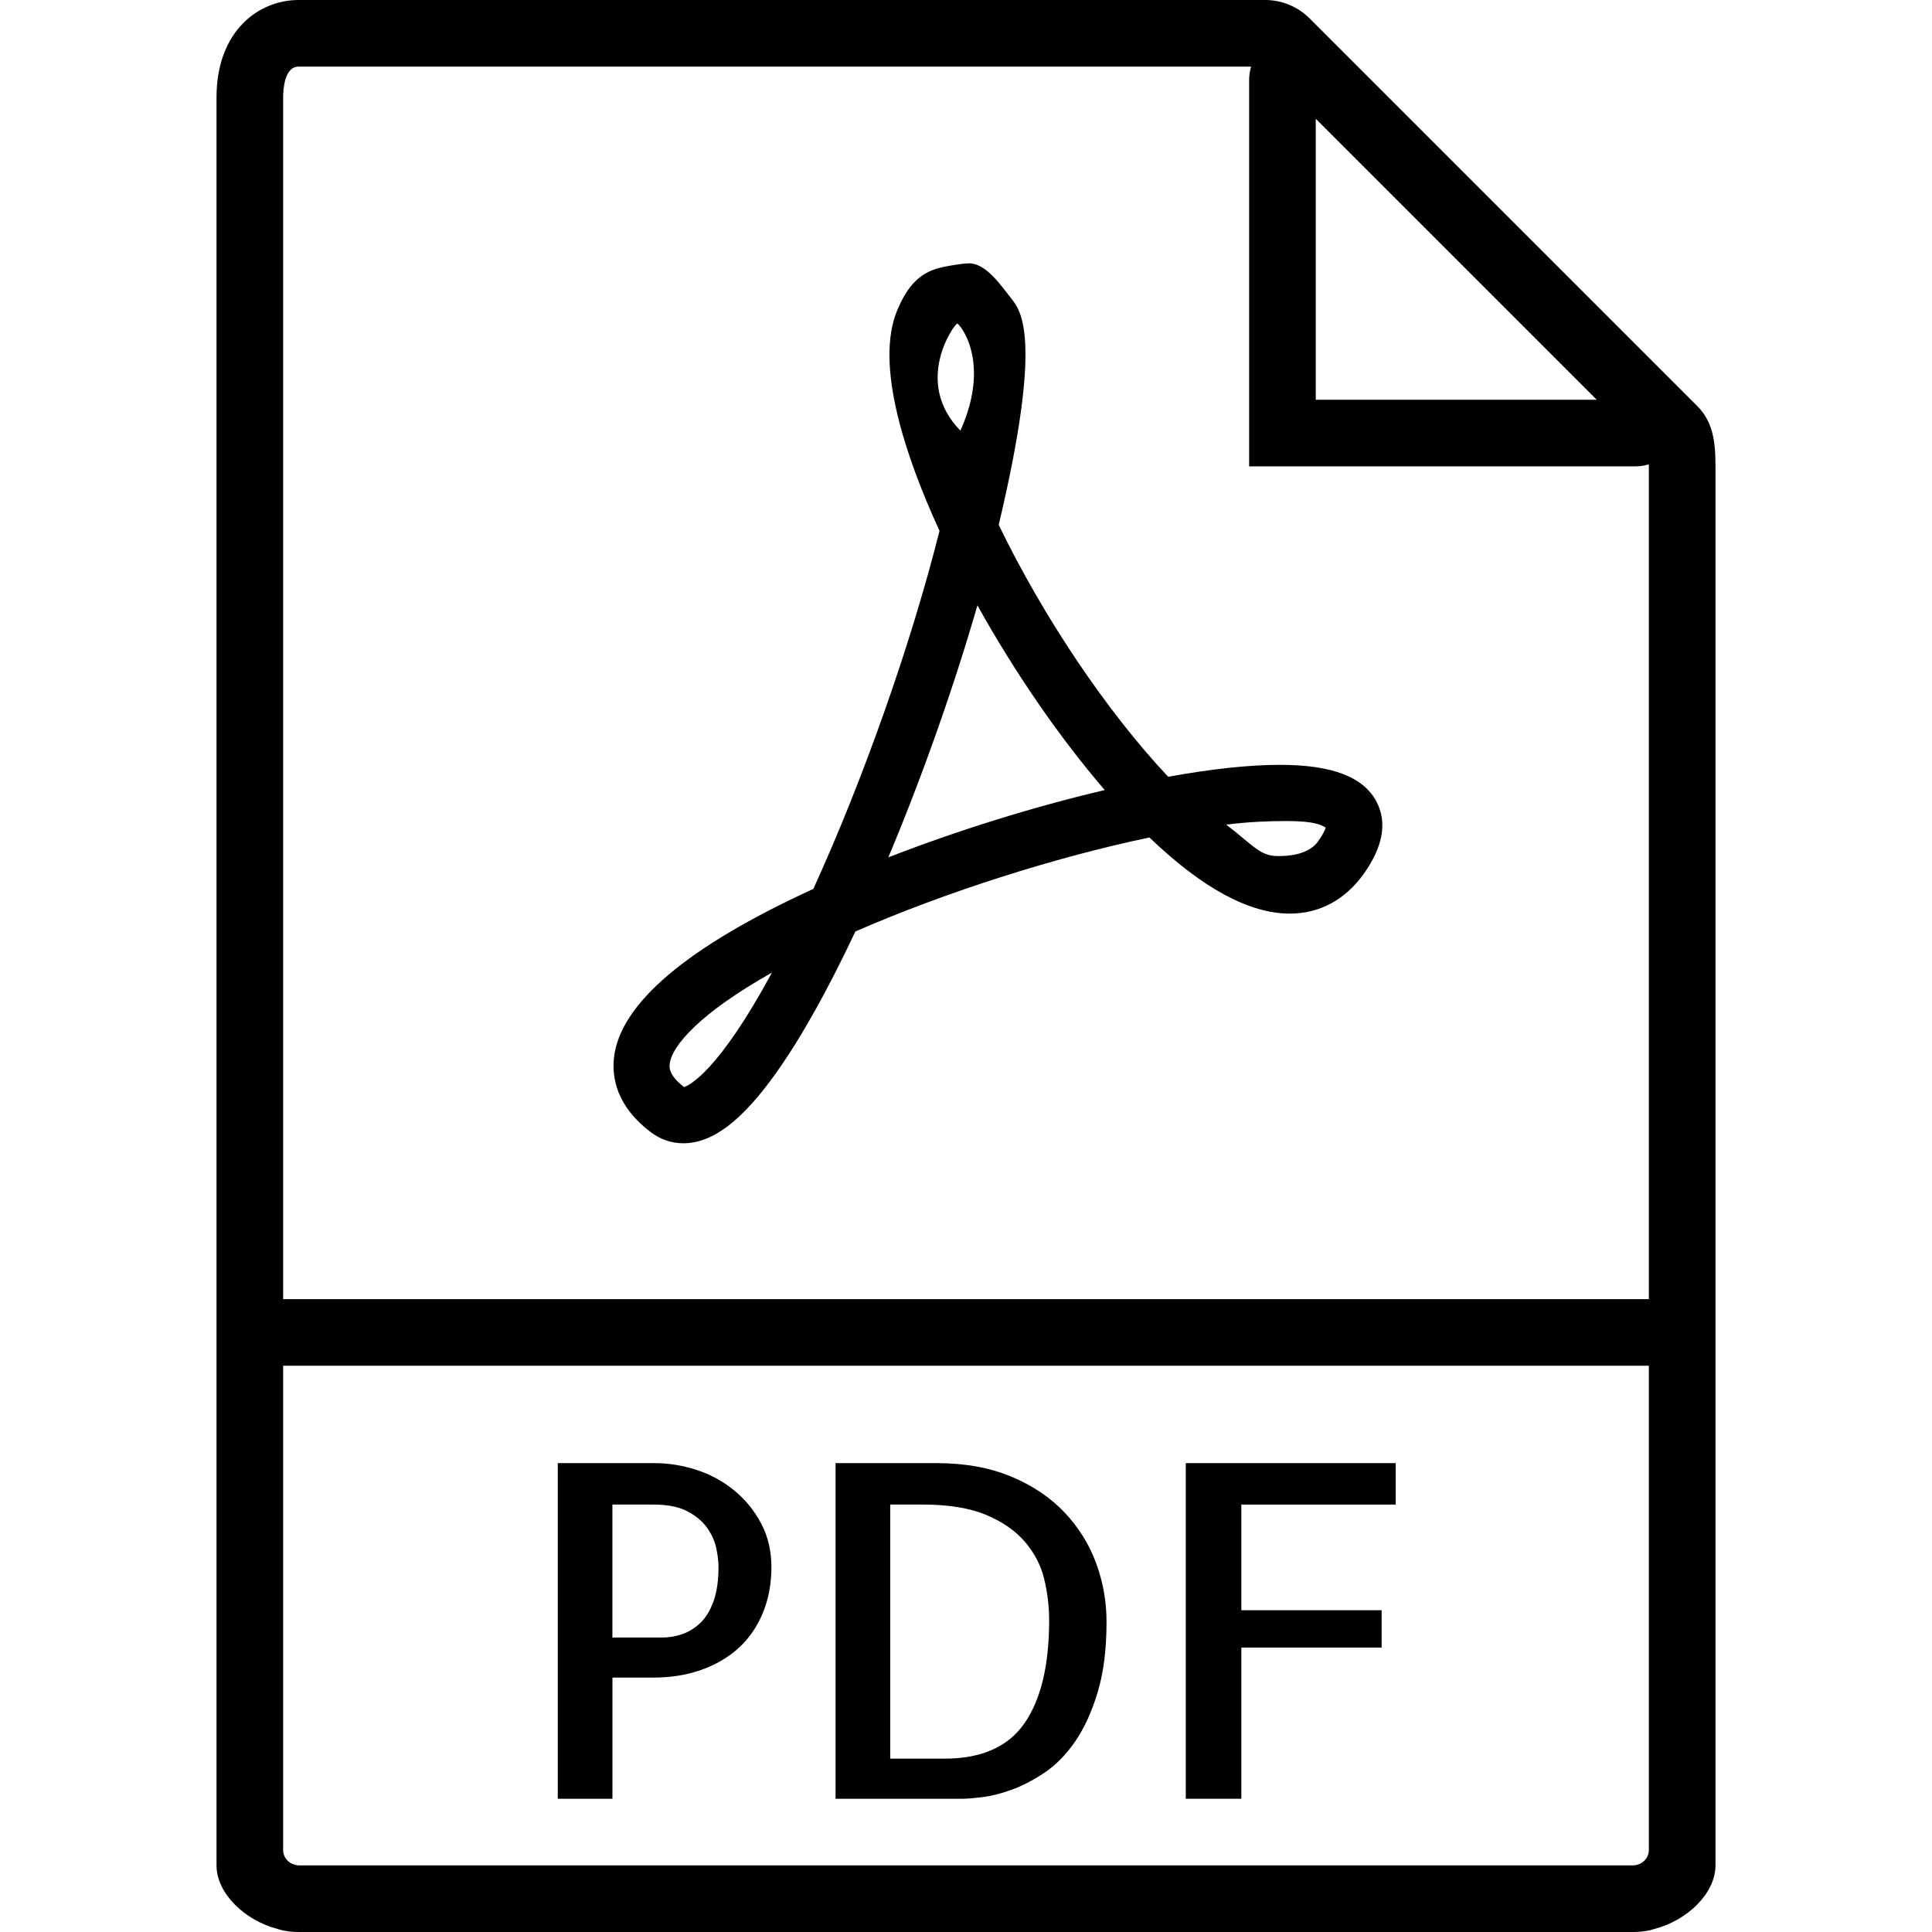
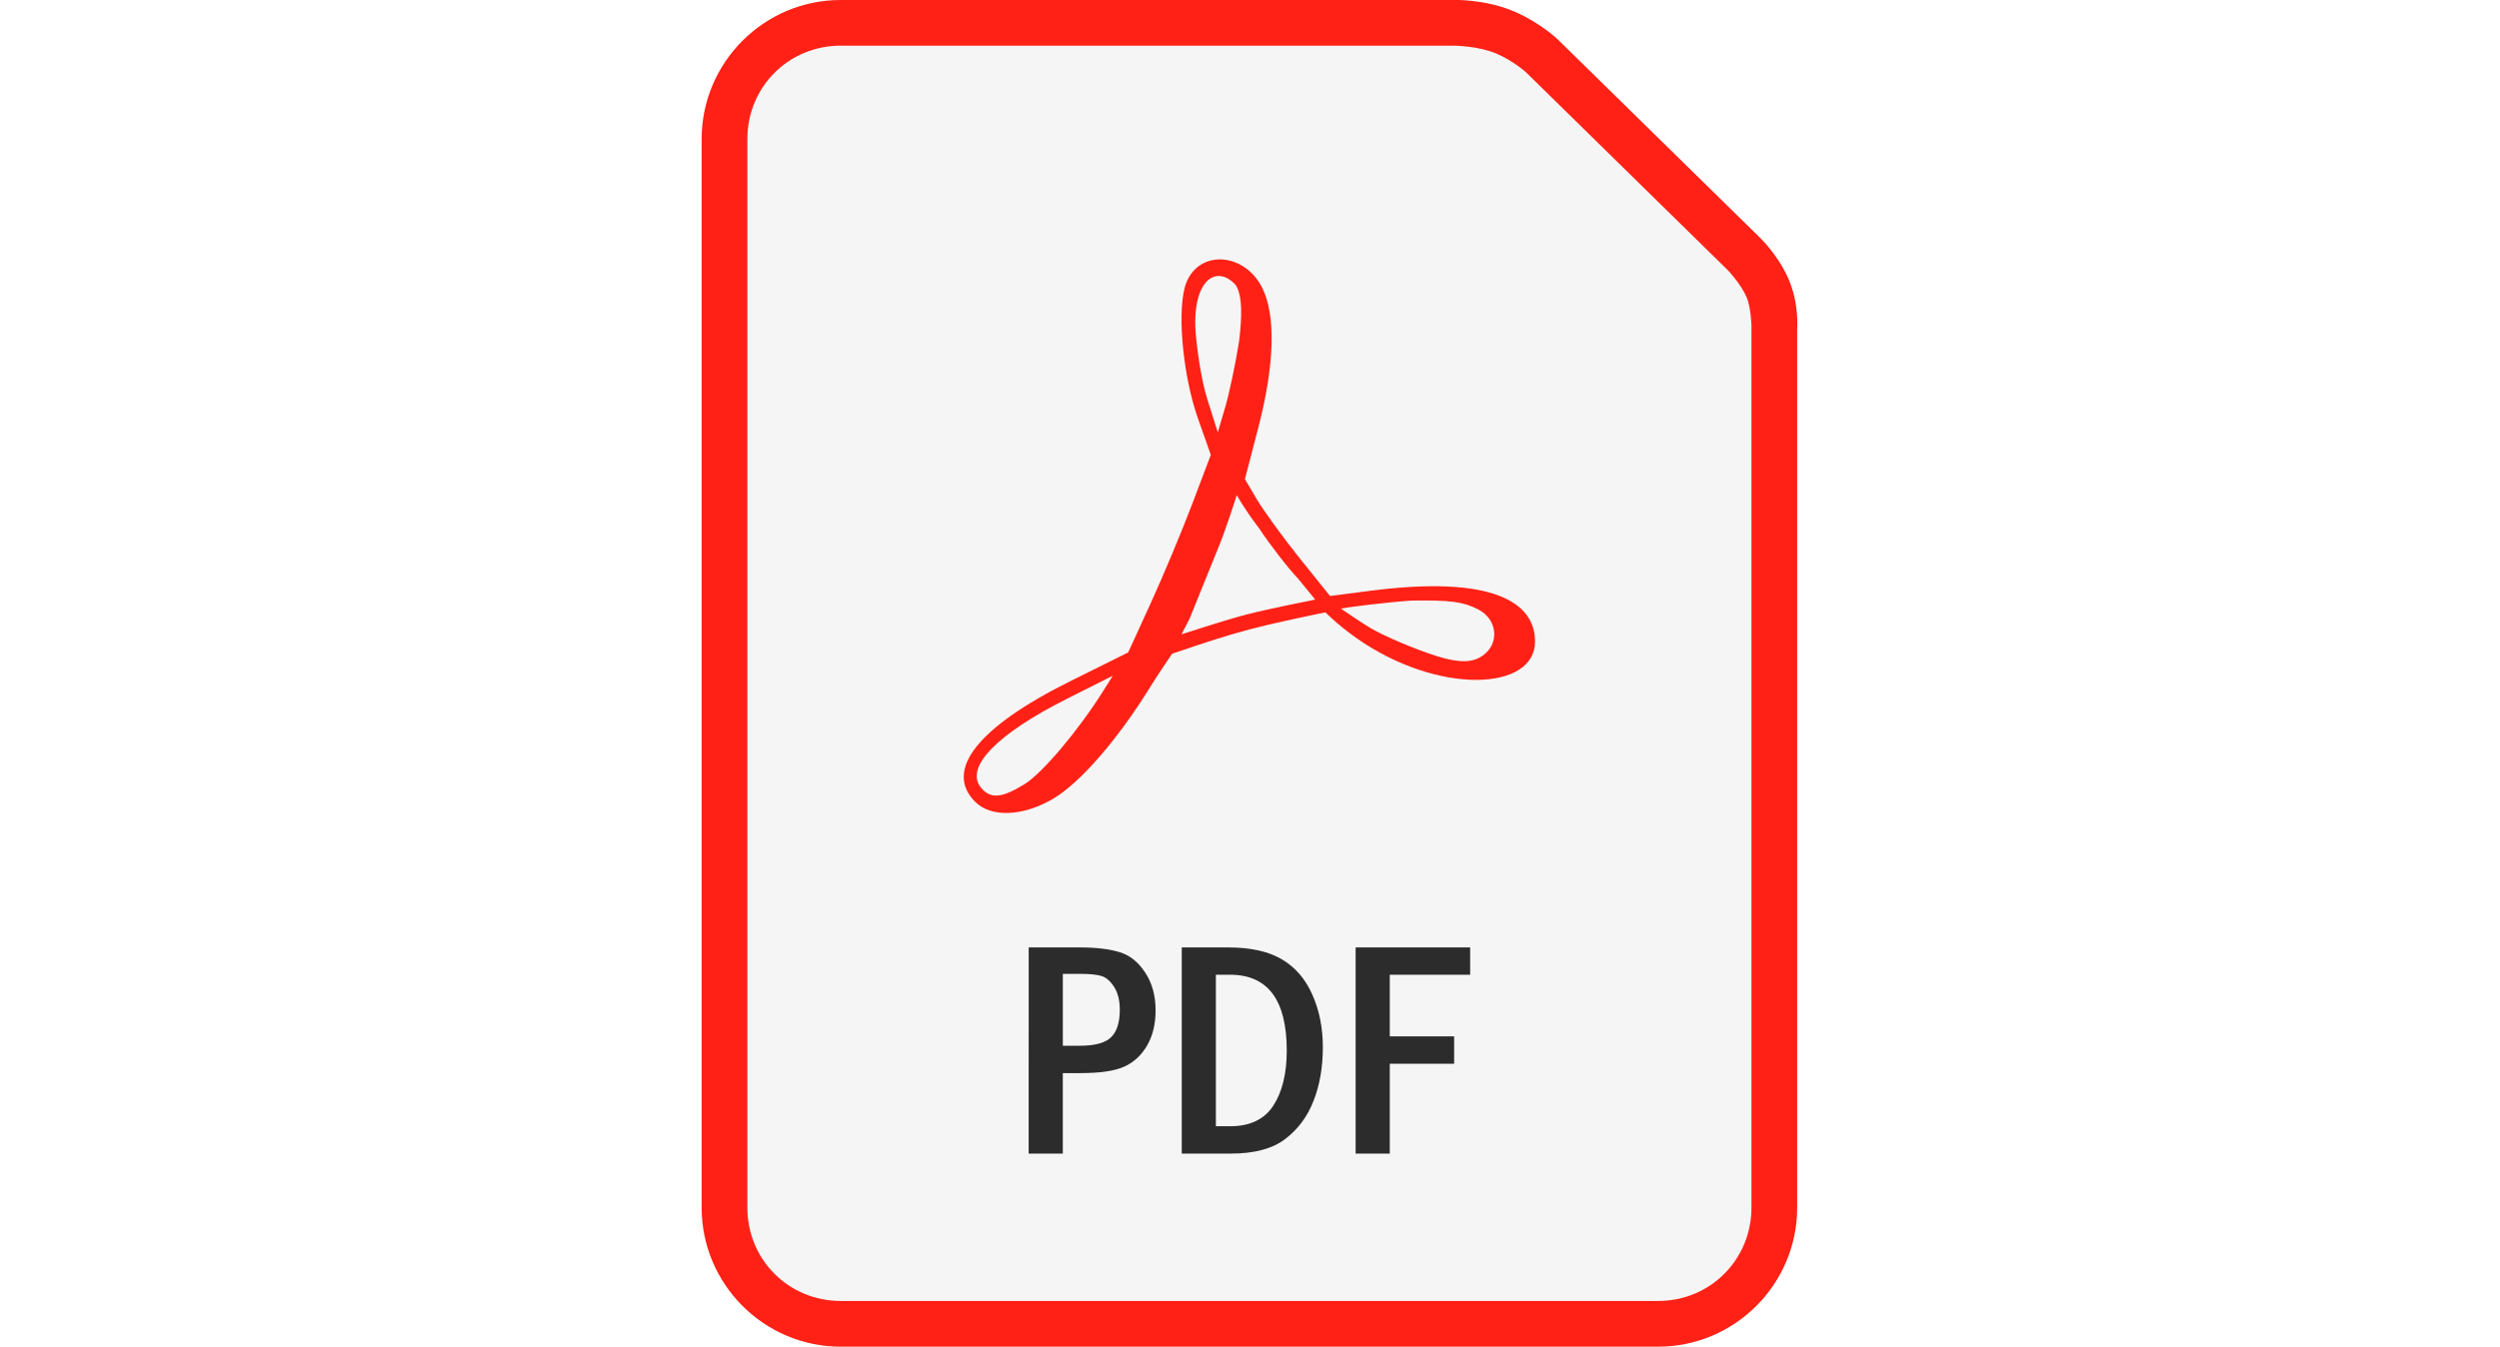
- <svg xmlns="http://www.w3.org/2000/svg" fill="#000000" height="800px" width="800px" version="1.1" id="Capa_1" viewBox="0 0 58 58" xml:space="preserve">
-   <g>
-     <path d="M50.95,12.187l-0.771-0.771L40.084,1.321L39.313,0.55C38.964,0.201,38.48,0,37.985,0H8.963C7.777,0,6.5,0.916,6.5,2.926V39   v16.537V56c0,0.837,0.842,1.653,1.838,1.91c0.05,0.013,0.098,0.032,0.15,0.042C8.644,57.983,8.803,58,8.963,58h40.074   c0.16,0,0.319-0.017,0.475-0.048c0.052-0.01,0.1-0.029,0.15-0.042C50.658,57.653,51.5,56.837,51.5,56v-0.463V39V13.978   C51.5,13.211,51.408,12.645,50.95,12.187z M47.935,12H39.5V3.565L47.935,12z M8.963,56c-0.071,0-0.135-0.026-0.198-0.049   C8.609,55.877,8.5,55.721,8.5,55.537V41h41v14.537c0,0.184-0.109,0.339-0.265,0.414C49.172,55.974,49.108,56,49.037,56H8.963z    M8.5,39V2.926C8.5,2.709,8.533,2,8.963,2h28.595C37.525,2.126,37.5,2.256,37.5,2.391V14h11.609c0.135,0,0.264-0.025,0.39-0.058   c0,0.015,0.001,0.021,0.001,0.036V39H8.5z" />
-     <path d="M22.042,44.744c-0.333-0.273-0.709-0.479-1.128-0.615c-0.419-0.137-0.843-0.205-1.271-0.205h-2.898V54h1.641v-3.637h1.217   c0.528,0,1.012-0.077,1.449-0.232s0.811-0.374,1.121-0.656c0.31-0.282,0.551-0.631,0.725-1.046c0.173-0.415,0.26-0.877,0.26-1.388   c0-0.483-0.103-0.918-0.308-1.306S22.375,45.018,22.042,44.744z M21.42,48.073c-0.101,0.278-0.232,0.494-0.396,0.649   c-0.164,0.155-0.344,0.267-0.54,0.335c-0.196,0.068-0.395,0.103-0.595,0.103h-1.504v-3.992h1.23c0.419,0,0.756,0.066,1.012,0.198   c0.255,0.132,0.453,0.296,0.595,0.492c0.141,0.196,0.234,0.401,0.28,0.615c0.045,0.214,0.068,0.403,0.068,0.567   C21.57,47.451,21.52,47.795,21.42,48.073z" />
-     <path d="M31.954,45.4c-0.424-0.446-0.957-0.805-1.6-1.073s-1.388-0.403-2.235-0.403h-3.035V54h3.814   c0.127,0,0.323-0.016,0.588-0.048c0.264-0.032,0.556-0.104,0.875-0.219c0.319-0.114,0.649-0.285,0.991-0.513   s0.649-0.54,0.923-0.937s0.499-0.889,0.677-1.477s0.267-1.297,0.267-2.126c0-0.602-0.105-1.188-0.314-1.757   C32.694,46.355,32.378,45.847,31.954,45.4z M30.758,51.73c-0.492,0.711-1.294,1.066-2.406,1.066h-1.627v-7.629h0.957   c0.784,0,1.422,0.103,1.914,0.308s0.882,0.474,1.169,0.807s0.48,0.704,0.581,1.114c0.1,0.41,0.15,0.825,0.15,1.244   C31.496,49.989,31.25,51.02,30.758,51.73z" />
-     <polygon points="35.598,54 37.266,54 37.266,49.461 41.477,49.461 41.477,48.34 37.266,48.34 37.266,45.168 41.9,45.168    41.9,43.924 35.598,43.924  " />
-     <path d="M38.428,22.961c-0.919,0-2.047,0.12-3.358,0.358c-1.83-1.942-3.74-4.778-5.088-7.562c1.337-5.629,0.668-6.426,0.373-6.802   c-0.314-0.4-0.757-1.049-1.261-1.049c-0.211,0-0.787,0.096-1.016,0.172c-0.576,0.192-0.886,0.636-1.134,1.215   c-0.707,1.653,0.263,4.471,1.261,6.643c-0.853,3.393-2.284,7.454-3.788,10.75c-3.79,1.736-5.803,3.441-5.985,5.068   c-0.066,0.592,0.074,1.461,1.115,2.242c0.285,0.213,0.619,0.326,0.967,0.326h0c0.875,0,1.759-0.67,2.782-2.107   c0.746-1.048,1.547-2.477,2.383-4.251c2.678-1.171,5.991-2.229,8.828-2.822c1.58,1.517,2.995,2.285,4.211,2.285   c0.896,0,1.664-0.412,2.22-1.191c0.579-0.811,0.711-1.537,0.39-2.16C40.943,23.327,39.994,22.961,38.428,22.961z M20.536,32.634   c-0.468-0.359-0.441-0.601-0.431-0.692c0.062-0.556,0.933-1.543,3.07-2.744C21.555,32.19,20.685,32.587,20.536,32.634z    M28.736,9.712c0.043-0.014,1.045,1.101,0.096,3.216C27.406,11.469,28.638,9.745,28.736,9.712z M26.669,25.738   c1.015-2.419,1.959-5.09,2.674-7.564c1.123,2.018,2.472,3.976,3.822,5.544C31.031,24.219,28.759,24.926,26.669,25.738z    M39.57,25.259C39.262,25.69,38.594,25.7,38.36,25.7c-0.533,0-0.732-0.317-1.547-0.944c0.672-0.086,1.306-0.108,1.811-0.108   c0.889,0,1.052,0.131,1.175,0.197C39.777,24.916,39.719,25.05,39.57,25.259z" />
+ <svg xmlns="http://www.w3.org/2000/svg" width="75.32mm" height="40.604mm" viewBox="0 0 75.32 92.604">
+   <g transform="translate(53.54806 -183.9753) scale(1.4843)">
+     <path fill="#ff2116" d="M-29.633 123.947c-3.552 0-6.443 2.893-6.443 6.445v49.498c0 3.552 2.891 6.445 6.443 6.445H8.217c3.552 0 6.443-2.893 6.443-6.445v-40.701s.101-1.192-.416-2.352c-.485-1.087-1.275-1.844-1.275-1.844a1.058 1.058 0 0 0-.006-.008l-9.391-9.211a1.058 1.058 0 0 0-.016-.016s-.802-.763-1.99-1.273c-1.399-.601-2.842-.537-2.842-.537l.021-.002z" color="#000" font-family="sans-serif" overflow="visible" paint-order="markers fill stroke" style="line-height:normal;font-variant-ligatures:normal;font-variant-position:normal;font-variant-caps:normal;font-variant-numeric:normal;font-variant-alternates:normal;font-feature-settings:normal;text-indent:0;text-align:start;text-decoration-line:none;text-decoration-style:solid;text-decoration-color:#000000;text-transform:none;text-orientation:mixed;white-space:normal;shape-padding:0;isolation:auto;mix-blend-mode:normal;solid-color:#000000;solid-opacity:1" />
+     <path fill="#f5f5f5" d="M-29.633 126.064h28.379a1.058 1.058 0 0 0 .021 0s1.135.011 1.965.367c.799.343 1.365.862 1.369.865 0.0 0.0.004.004.004.004l9.367 9.189s.564.596.838 1.209c.221.495.234 1.4.234 1.4a1.058 1.058 0 0 0-.002.045v40.746c0 2.416-1.91 4.328-4.326 4.328H-29.633c-2.416 0-4.326-1.912-4.326-4.328v-49.498c0-2.416 1.91-4.328 4.326-4.328z" color="#000" font-family="sans-serif" overflow="visible" paint-order="markers fill stroke" style="line-height:normal;font-variant-ligatures:normal;font-variant-position:normal;font-variant-caps:normal;font-variant-numeric:normal;font-variant-alternates:normal;font-feature-settings:normal;text-indent:0;text-align:start;text-decoration-line:none;text-decoration-style:solid;text-decoration-color:#000000;text-transform:none;text-orientation:mixed;white-space:normal;shape-padding:0;isolation:auto;mix-blend-mode:normal;solid-color:#000000;solid-opacity:1" />
+     <path fill="#ff2116" d="M-23.408 161.093c-1.457-1.457.119-3.458 4.396-5.584l2.691-1.337 1.048-2.294c.577-1.262 1.437-3.32 1.913-4.575l.864-2.281-.595-1.688c-.732-2.075-.993-5.194-.529-6.316.629-1.519 2.69-1.363 3.506.265.637 1.272.572 3.575-.183 6.479l-.619 2.381.545.926c.3.509 1.176 1.719 1.948 2.687l1.449 1.803 1.803-.235c5.729-.748 7.691.523 7.691 2.345 0 2.299-4.498 2.489-8.276-.164-.85-.597-1.434-1.19-1.434-1.19s-2.367.482-3.532.796c-1.203.324-1.803.527-3.565 1.122 0 0-.618.898-1.021 1.55-1.499 2.428-3.248 4.44-4.498 5.172-1.399.82-2.866.876-3.604.137zm2.286-.817c.819-.506 2.476-2.466 3.623-4.286l.464-.737-2.115 1.063c-3.267 1.642-4.761 3.19-3.984 4.127.437.526.959.482 2.011-.168zm21.218-5.956c.801-.561.685-1.691-.221-2.147-.705-.355-1.273-.428-3.103-.401-1.125.077-2.934.303-3.24.372 0 0 .994.687 1.435.939.587.335 2.015.958 3.057 1.277 1.028.315 1.622.281 2.073-.041zm-8.532-3.546c-.485-.51-1.309-1.573-1.832-2.363-.684-.896-1.026-1.529-1.026-1.529s-.5 1.607-.909 2.574l-1.279 3.161-.371.717s1.971-.646 2.974-.908c1.062-.277 3.218-.701 3.218-.701zm-2.749-11.026c.124-1.038.176-2.073-.157-2.596-.925-1.011-2.041-.168-1.852 2.235.064.808.264 2.19.533 3.042l.488 1.549.344-1.166c.189-.642.479-2.02.644-3.064z" />
+     <path fill="#2c2c2c" d="M-20.93 167.839h2.365q1.134 0 1.84.217.707.21 1.189.945.483.728.483 1.756 0 .945-.392 1.623-.392.679-1.057.98-.658.301-2.029.301h-.819v3.729h-1.581zm1.581 1.224v3.331h.784q1.05 0 1.448-.392.406-.392.406-1.273 0-.658-.266-1.064-.266-.413-.588-.504-.315-.098-1.001-.098zm5.507-1.224h2.148q1.56 0 2.491.553.938.553 1.413 1.644.483 1.092.483 2.421 0 1.399-.434 2.498-.427 1.092-1.315 1.763-.882.672-2.519.672h-2.267zm1.581 1.266v7.018h.658q1.378 0 2.001-.952.623-.959.623-2.554 0-3.513-2.624-3.513zm6.472-1.266h5.304v1.266H-4.208v2.855h2.981v1.266h-2.981v4.163h-1.581z" font-family="Franklin Gothic Medium Cond" letter-spacing="0" style="line-height:125%;-inkscape-font-specification:'Franklin Gothic Medium Cond'" word-spacing="4.26" />
  </g>
</svg>
